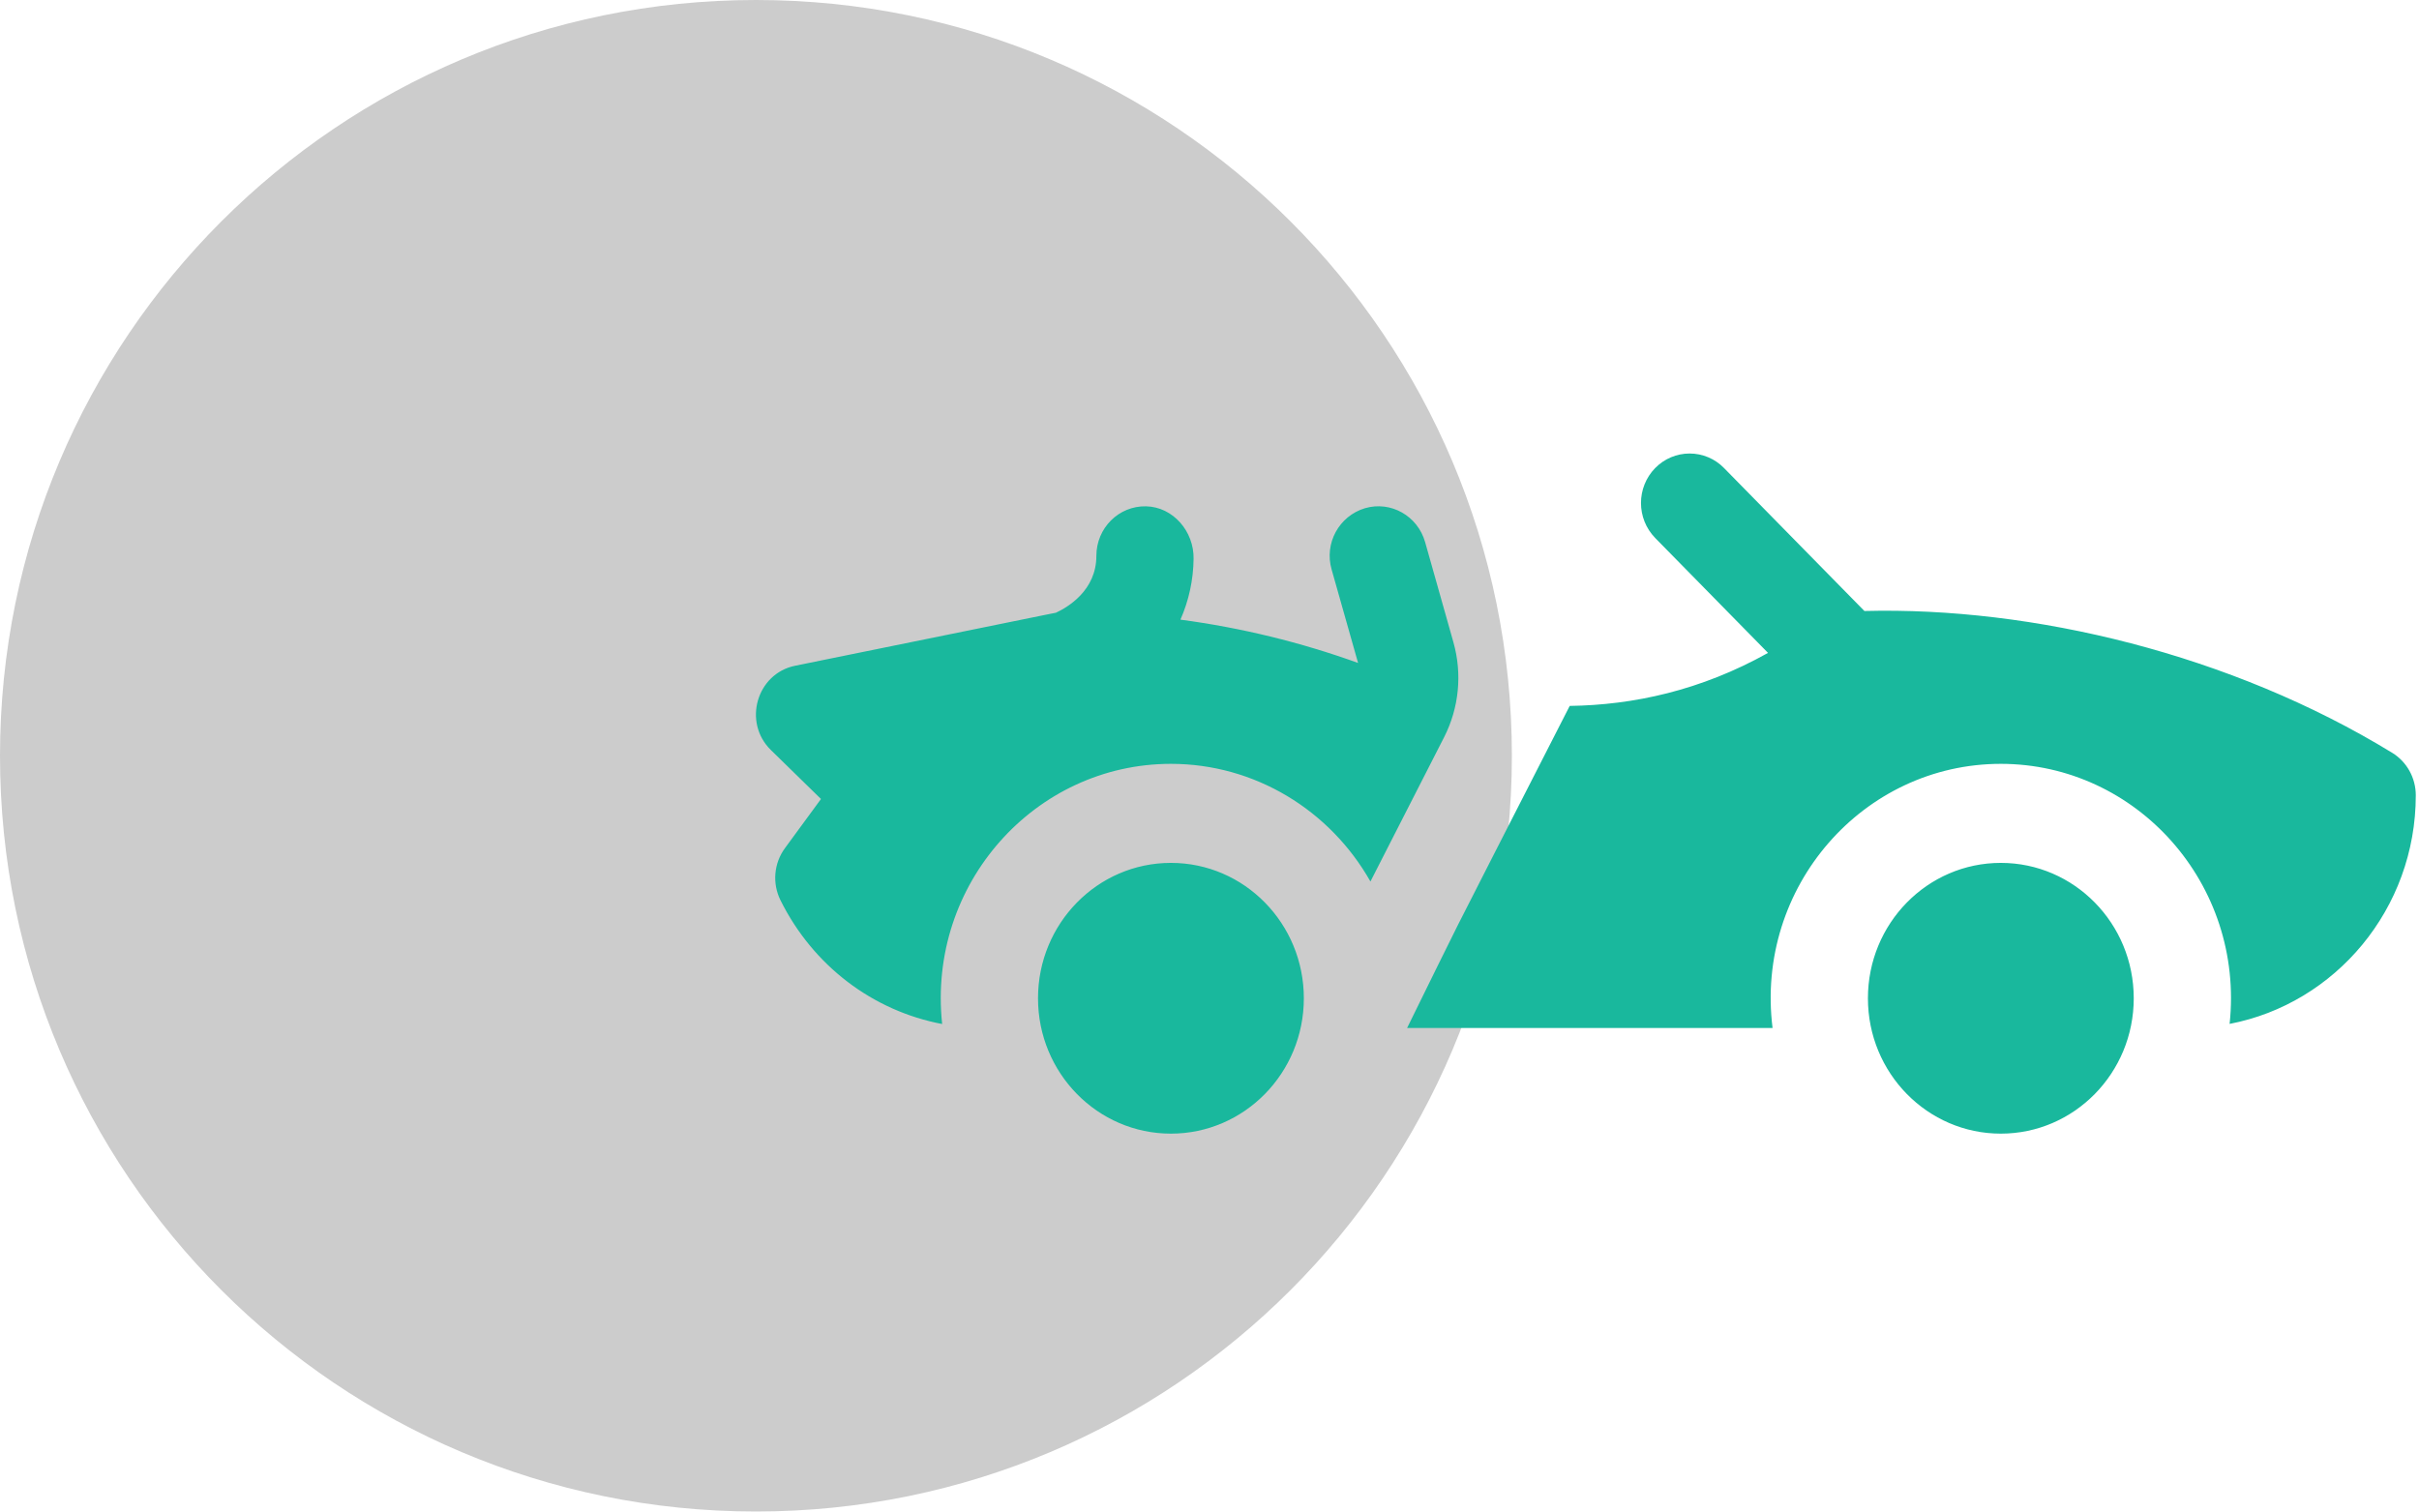
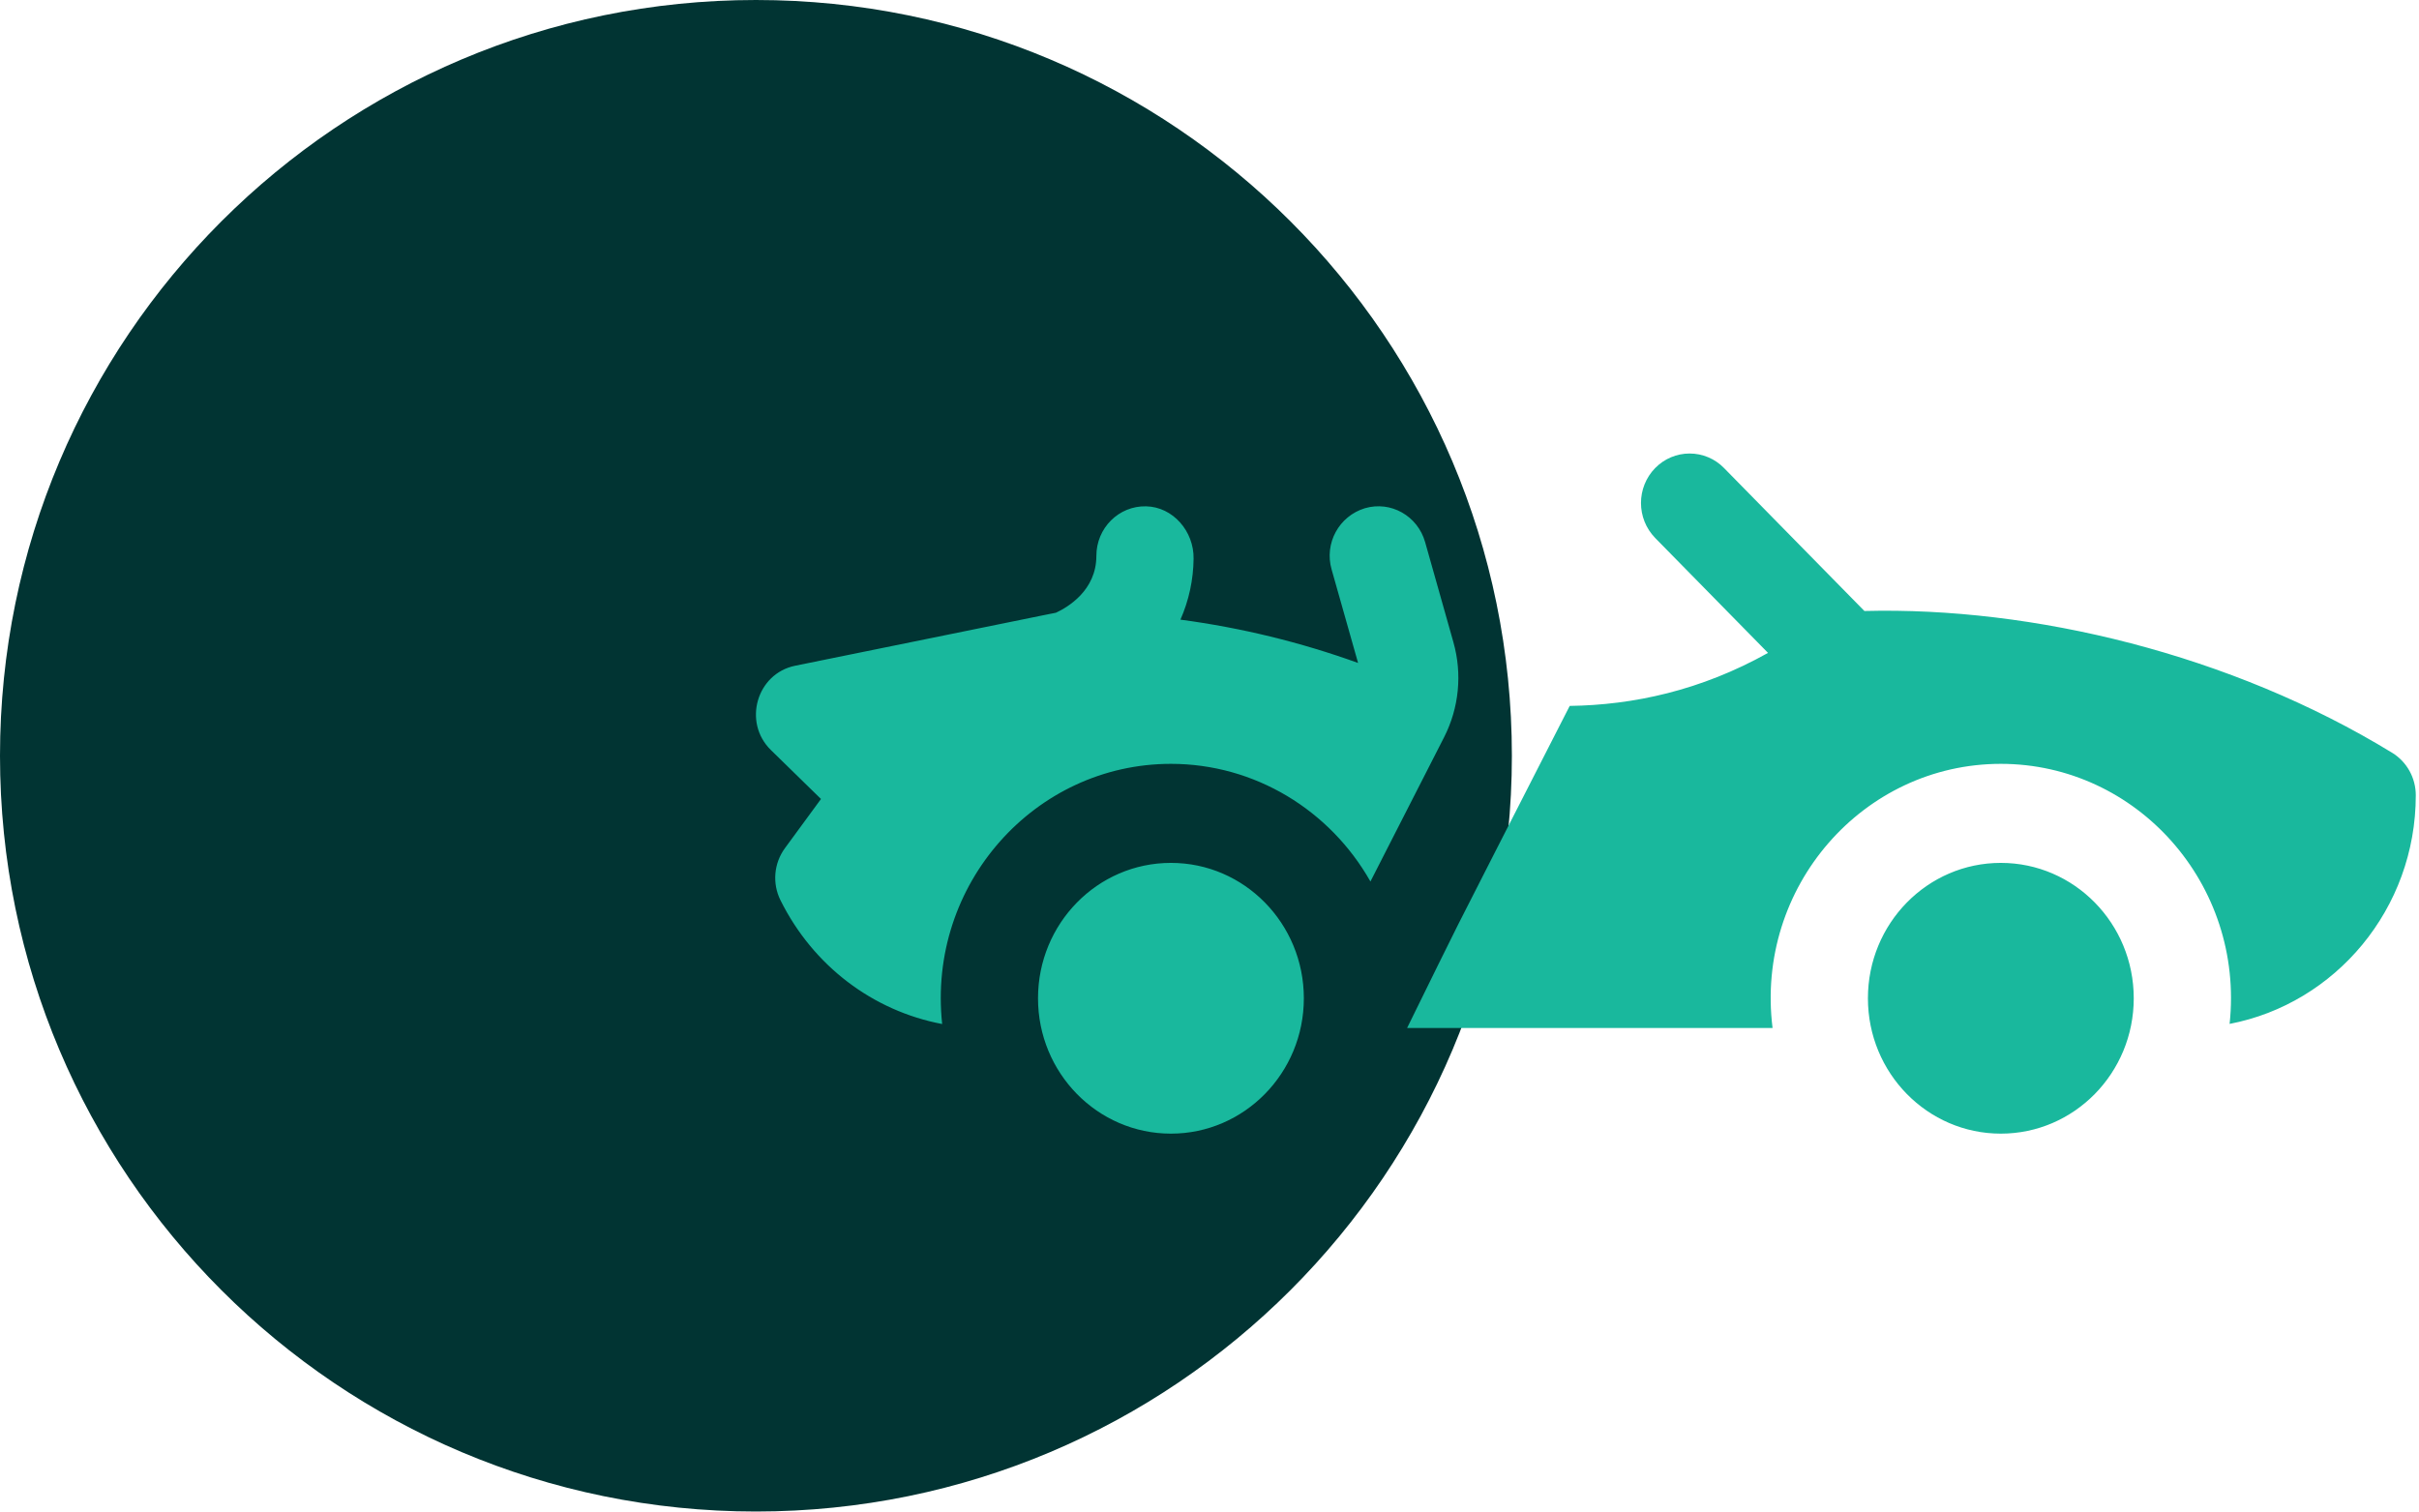
<svg xmlns="http://www.w3.org/2000/svg" width="64" height="40">
  <g fill="none" fill-rule="evenodd">
-     <circle fill="#000" opacity=".201" cx="20" cy="20" r="20" />
+     <circle fill="#013433" opacity="1" cx="20" cy="20" r="20" />
    <path d="M30.98 22.835c1.941 0 3.516 1.604 3.516 3.583 0 1.978-1.575 3.582-3.517 3.582s-3.516-1.604-3.516-3.582c0-1.979 1.574-3.583 3.516-3.583zm21.956 0c1.942 0 3.517 1.604 3.517 3.583 0 1.978-1.575 3.582-3.517 3.582s-3.516-1.604-3.516-3.582c0-1.979 1.574-3.583 3.516-3.583zm-9.143-10.45a1.27 1.27 0 011.819 0l3.715 3.784c4.444-.115 9.7 1.142 13.964 3.753.387.237.624.664.624 1.124 0 3.006-2.126 5.514-4.926 6.05.397-3.698-2.458-6.882-6.053-6.882-3.646 0-6.504 3.264-6.039 6.99h-9.669c.76-1.544.993-2.026 1.337-2.711l.082-.162c.421-.835 1.056-2.07 2.883-5.65 1.68-.023 3.47-.408 5.247-1.403l-2.984-3.04a1.328 1.328 0 010-1.854zm-7.68 1.064c.683-.2 1.395.202 1.592.898l.749 2.652a3.46 3.46 0 01-.247 2.51l-1.733 3.395-.216.424c-1.07-1.89-3.06-3.114-5.279-3.114-3.595 0-6.45 3.184-6.052 6.885-1.832-.347-3.414-1.537-4.278-3.276a1.331 1.331 0 01.117-1.376l.955-1.303-1.325-1.295c-.751-.735-.376-2.024.64-2.231l6.614-1.346.13-.026c.092-.019.145-.03.157-.031.314-.146 1.07-.591 1.07-1.506 0-.734.592-1.327 1.316-1.31.712.016 1.268.662 1.256 1.388a4.11 4.11 0 01-.348 1.611 22.69 22.69 0 014.7 1.146l-.7-2.473a1.314 1.314 0 01.882-1.622z" fill="#19B89D" fill-rule="nonzero" />
  </g>
</svg>
